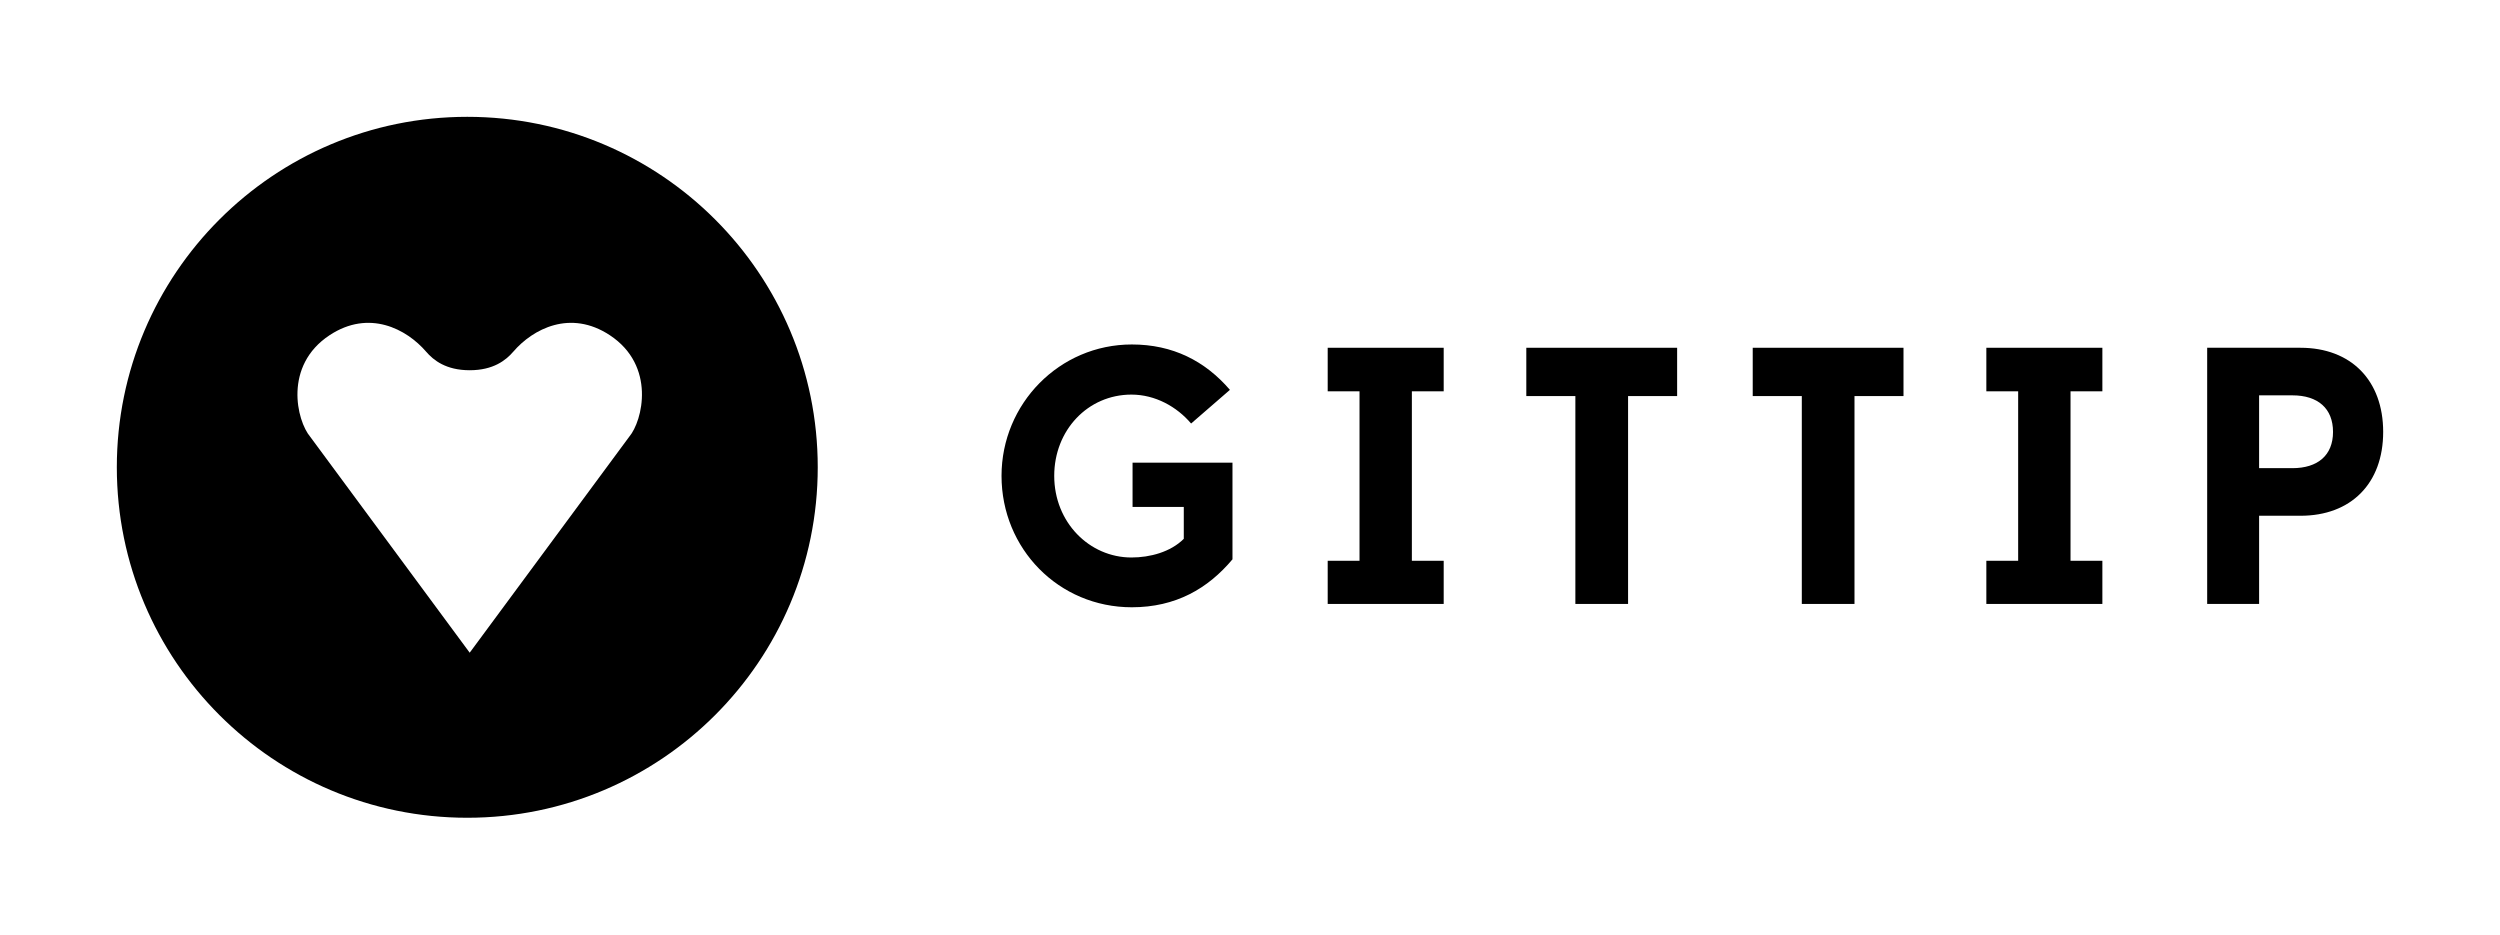
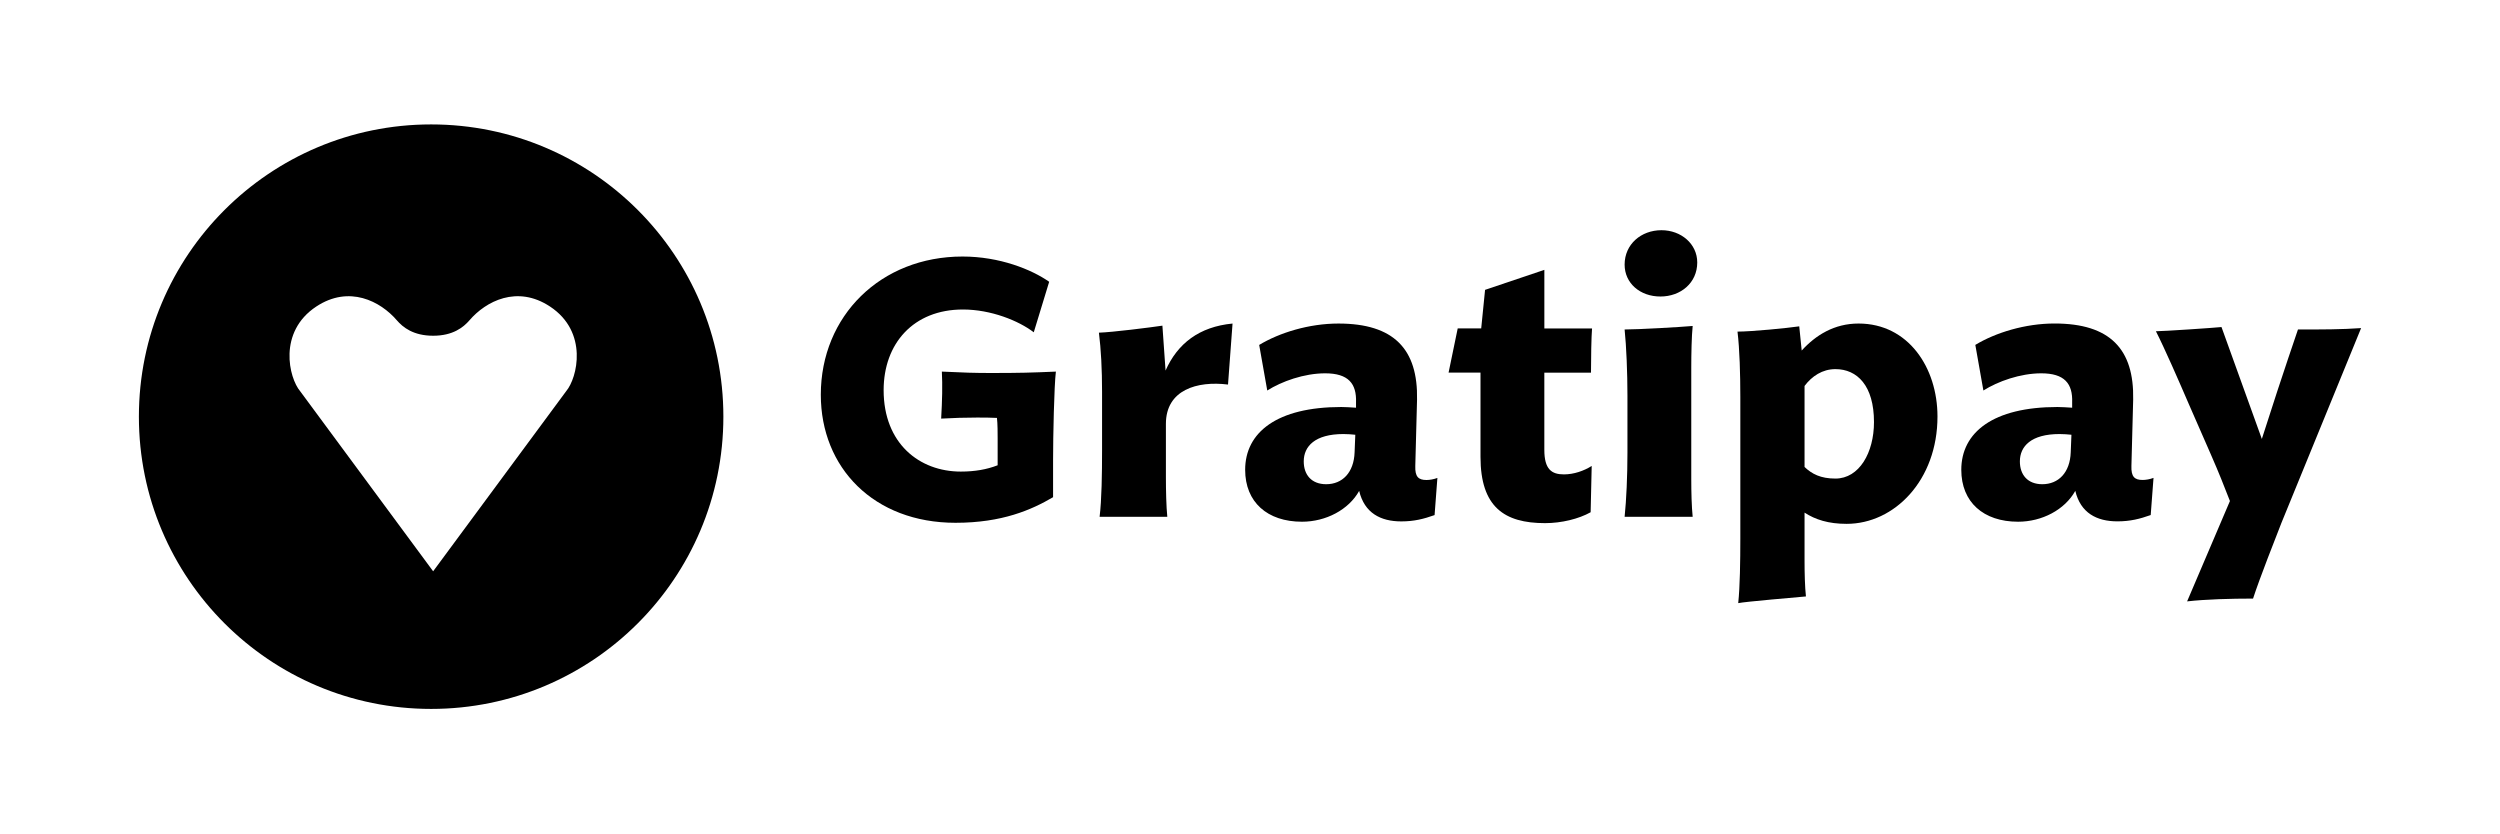
- <svg xmlns="http://www.w3.org/2000/svg" version="1.0" id="Gratipay_Logo" x="0px" y="0px" width="342.4px" height="128px" viewBox="0 0 342.4 128" enable-background="new 0 0 342.4 128" xml:space="preserve">
+ <svg xmlns="http://www.w3.org/2000/svg" version="1.1" id="Layer_1" x="0px" y="0px" width="360px" height="120px" viewBox="-20 -40 360 120" enable-background="new -20 -40 360 120" xml:space="preserve">
+   <g id="Background" display="none">
+     <rect display="inline" width="124" height="40" />
+   </g>
  <g id="Wordmark">
-     <path d="M155.016,83.172c-10.025,0-17.847-8.025-17.847-17.998c0-9.875,7.919-17.995,17.847-17.995   c5.612,0,10.022,2.255,13.434,6.215l-5.316,4.611c-1.956-2.305-4.913-3.961-8.172-3.961c-5.963,0-10.575,4.866-10.575,11.13   c0,6.367,4.813,11.18,10.575,11.18c2.556,0,5.363-0.753,7.169-2.556v-4.365h-7.016v-6.063H168.8v13.235   C165.441,80.612,161.028,83.172,155.016,83.172z" />
-     <path d="M181.841,82.716v-5.912h4.359v-23.21h-4.359V47.63h15.887v5.964h-4.359v23.21h4.359v5.912H181.841z" />
-     <path d="M215.763,82.716v-28.47h-6.719V47.63H229.7v6.616h-6.719v28.47H215.763z" />
-     <path d="M246.775,82.716v-28.47h-6.722V47.63h20.65v6.616h-6.712v28.47H246.775z" />
-     <path d="M272.05,82.716v-5.912h4.357v-23.21h-4.357V47.63h15.891v5.964h-4.362v23.21h4.362v5.912H272.05z" />
-     <path d="M302.294,82.716V47.63h12.781c6.913,0,11.325,4.461,11.325,11.528s-4.413,11.48-11.325,11.48h-5.668v12.078H302.294z    M319.531,59.158c0-3.208-2.053-5.011-5.563-5.011h-4.562v9.973h4.562C317.428,64.12,319.531,62.367,319.531,59.158z" />
+     <path id="Heart_Coin" d="M84.166,20c0,23.245-18.837,42.084-42.084,42.084C18.843,62.084,0,43.242,0,20   s18.843-42.084,42.081-42.084C65.329-22.084,84.166-3.245,84.166,20z M59.198,4.137c-4.736-3.123-9.236-0.758-11.593,1.984   c-0.881,1.021-2.388,2.225-5.232,2.225s-4.352-1.204-5.23-2.225c-2.357-2.741-6.857-5.103-11.593-1.984   c-5.561,3.667-3.945,10.297-2.323,12.204l19.146,25.924l0,0l0,0l0,0l0,0l19.148-25.924C63.14,14.436,64.756,7.804,59.198,4.137z" />
+     <g id="Gratipay">
+       <path d="M117.595,35.282c-11.77,0-19.398-7.931-19.398-18.439c0-11.366,8.638-19.903,20.408-19.903    c5.353,0,9.952,1.869,12.477,3.636l-2.219,7.275c-2.172-1.667-6.164-3.283-10.207-3.283c-7.121,0-11.413,4.901-11.413,11.618    c0,7.676,5.151,11.722,11.113,11.722c2.02,0,3.737-0.303,5.305-0.909v-3.891c0-0.657,0-2.121-0.101-2.929    c-1.717-0.051-1.111-0.051-2.879-0.051c-1.818,0-3.232,0.051-5.154,0.152c0.154-2.677,0.202-4.798,0.101-6.77    c3.184,0.152,4.747,0.202,7.073,0.202c4.144,0,5.81-0.05,9.346-0.202c-0.253,2.071-0.404,9.346-0.404,12.729v5.356    C128.556,33.411,124.314,35.282,117.595,35.282z" />
+       <path d="M156.834,15.376c-4.447-0.556-8.944,0.758-8.944,5.659v7.628c0,1.97,0.053,4.295,0.202,5.76h-9.749    c0.3-2.424,0.354-6.262,0.354-9.545v-8.487c0-3.232-0.154-6.113-0.454-8.487c1.869-0.05,7.474-0.758,9.143-1.01l0.454,6.467    c1.717-3.889,4.851-6.313,9.646-6.77L156.834,15.376z" />
+       <path d="M167.484,35.128c-5,0-8.181-2.828-8.181-7.474c0-5.409,4.596-9.045,13.84-9.045c0.609,0,1.316,0.051,2.124,0.101v-0.758    c0.101-2.727-1.111-4.194-4.447-4.194c-3.03,0-6.262,1.162-8.335,2.475l-1.162-6.562c2.929-1.768,7.174-3.081,11.416-3.081    c7.982,0,11.467,3.687,11.315,10.962l-0.252,9.545c-0.053,1.568,0.455,2.023,1.616,2.023c0.455,0,1.061-0.101,1.566-0.3    l-0.404,5.353c-1.568,0.553-2.932,0.909-4.8,0.909c-2.98,0-5.305-1.215-6.06-4.394C174.206,33.411,170.921,35.128,167.484,35.128z     M175.062,25.129l0.101-2.525c-0.556-0.053-1.061-0.101-1.717-0.101c-4.091,0-5.707,1.768-5.707,3.939    c0,1.922,1.111,3.285,3.232,3.285C173.297,29.727,174.961,28.058,175.062,25.129z" />
+       <path d="M209.052,33.764c-1.717,0.96-4.192,1.568-6.568,1.568c-5.858,0-9.292-2.323-9.292-9.548V13.659h-4.598l1.316-6.366h3.384    l0.556-5.555l8.537-2.879v8.436h6.868c-0.101,1.212-0.152,4.343-0.152,6.366h-6.719v11.113c0,2.831,1.061,3.538,2.828,3.538    c1.414,0,2.879-0.508,3.992-1.215L209.052,33.764z" />
+       <path d="M219.099,2.698c-2.932,0-5.154-1.919-5.154-4.596c0-2.929,2.376-4.952,5.305-4.952c2.831,0,5.154,1.97,5.154,4.649    C224.402,0.728,222.028,2.698,219.099,2.698z M213.945,34.421c0.253-2.424,0.407-5.909,0.407-9.194v-8.285    c0-3.232-0.154-7.073-0.407-9.497c2.023,0,8.133-0.354,9.8-0.505c-0.152,1.465-0.202,4.04-0.202,6.012v16.014    c0,1.97,0.053,3.992,0.202,5.454H213.945z" />
+       <path d="M245.915,35.434c-2.629,0-4.497-0.606-6.06-1.616v6.868c0,1.869,0.05,3.79,0.199,5.202    c-1.111,0.101-8.838,0.76-9.75,0.962c0.253-2.376,0.303-6.063,0.303-9.295V17.147c0-3.232-0.101-6.871-0.407-9.396    c2.023,0,7.174-0.505,8.891-0.758l0.354,3.485c2.023-2.222,4.699-3.889,8.184-3.889c7.174,0,11.368,6.366,11.368,13.386    C259,29.166,252.789,35.434,245.915,35.434z M244.299,13.154c-1.869,0-3.384,1.01-4.444,2.424v11.669    c1.061,1.007,2.323,1.667,4.444,1.667c3.437,0,5.555-3.737,5.555-8.131C249.857,15.528,247.43,13.154,244.299,13.154z" />
+       <path d="M270.607,35.128c-5,0-8.181-2.828-8.181-7.474c0-5.409,4.596-9.045,13.84-9.045c0.609,0,1.316,0.051,2.124,0.101v-0.758    c0.101-2.727-1.111-4.194-4.447-4.194c-3.03,0-6.262,1.162-8.335,2.475l-1.162-6.568c2.929-1.768,7.174-3.081,11.416-3.081    c7.982,0,11.467,3.687,11.315,10.962l-0.253,9.545c-0.053,1.568,0.455,2.023,1.616,2.023c0.455,0,1.061-0.101,1.566-0.3    l-0.404,5.353c-1.568,0.553-2.932,0.909-4.8,0.909c-2.98,0-5.305-1.215-6.06-4.394C277.329,33.411,274.044,35.128,270.607,35.128z     M278.185,25.129l0.101-2.525c-0.556-0.053-1.061-0.101-1.717-0.101c-4.091,0-5.707,1.768-5.707,3.939    c0,1.922,1.111,3.285,3.232,3.285C276.418,29.727,278.084,28.058,278.185,25.129z" />
+       <path d="M301.11,32.148c-0.909-2.323-1.515-3.891-2.73-6.669l-3.182-7.272c-1.414-3.283-3.485-8.032-4.747-10.507    c1.061,0,8.588-0.505,9.444-0.606l5.81,16.115l2.222-6.871c1.01-3.033,2.172-6.568,2.98-8.891c3.384,0,6.366,0,9.093-0.202    l-11.469,28.039c-0.808,2.071-3.182,8.083-4.091,10.911c-3.184,0-6.82,0.101-9.497,0.404L301.11,32.148z" />
+     </g>
  </g>
-   <path id="Heart_Coin" d="M63.998,16C37.49,16,16,37.489,16,63.998C16,90.509,37.49,112,63.998,112c26.514,0,48-21.491,48-48.002  C111.998,37.489,90.513,16,63.998,16z M86.169,59.827L64.33,89.394L42.492,59.827c-1.848-2.173-3.692-9.738,2.65-13.919  c5.402-3.561,10.533-0.864,13.222,2.261c1.003,1.166,2.722,2.539,5.966,2.539c3.245,0,4.964-1.373,5.967-2.539  c2.688-3.125,7.819-5.822,13.222-2.261C89.861,50.089,88.016,57.653,86.169,59.827z" />
-   <g>
- </g>
-   <g>
- </g>
-   <g>
- </g>
-   <g>
- </g>
-   <g>
- </g>
-   <g>
- </g>
-   <g>
- </g>
-   <g>
- </g>
-   <g>
- </g>
-   <g>
- </g>
-   <g>
- </g>
-   <g>
- </g>
-   <g>
- </g>
-   <g>
- </g>
-   <g>
- </g>
</svg>
